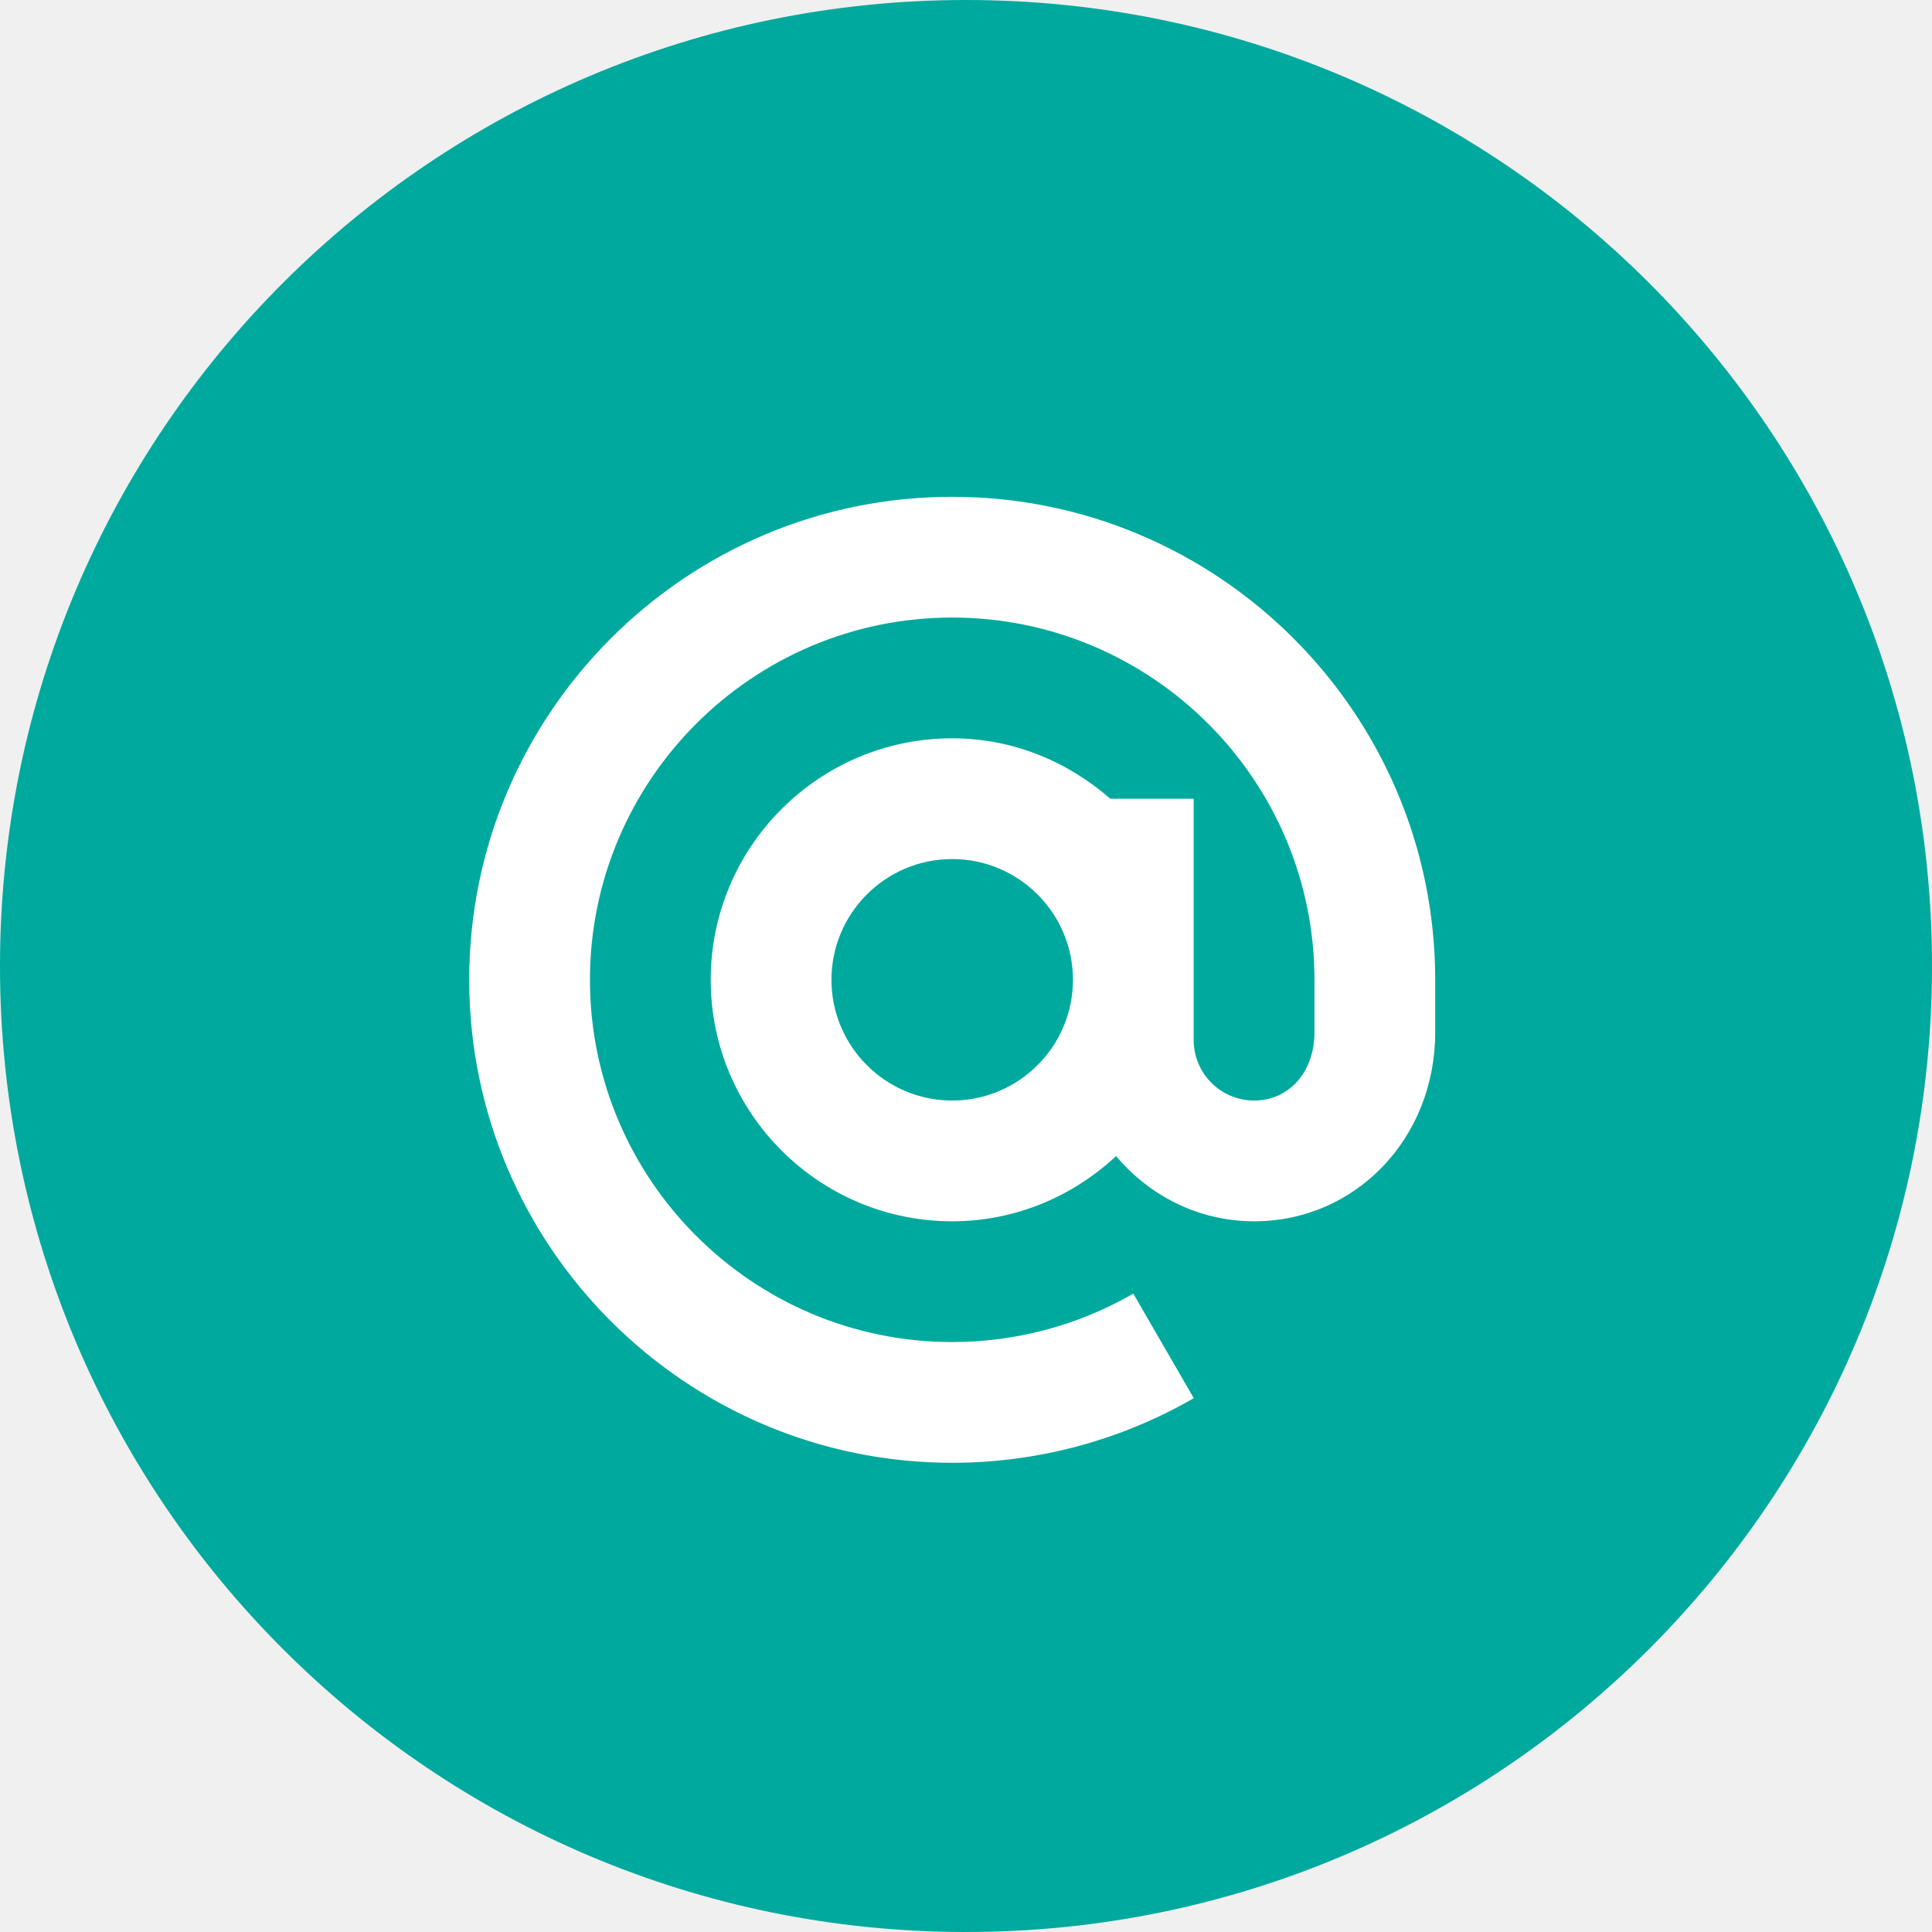
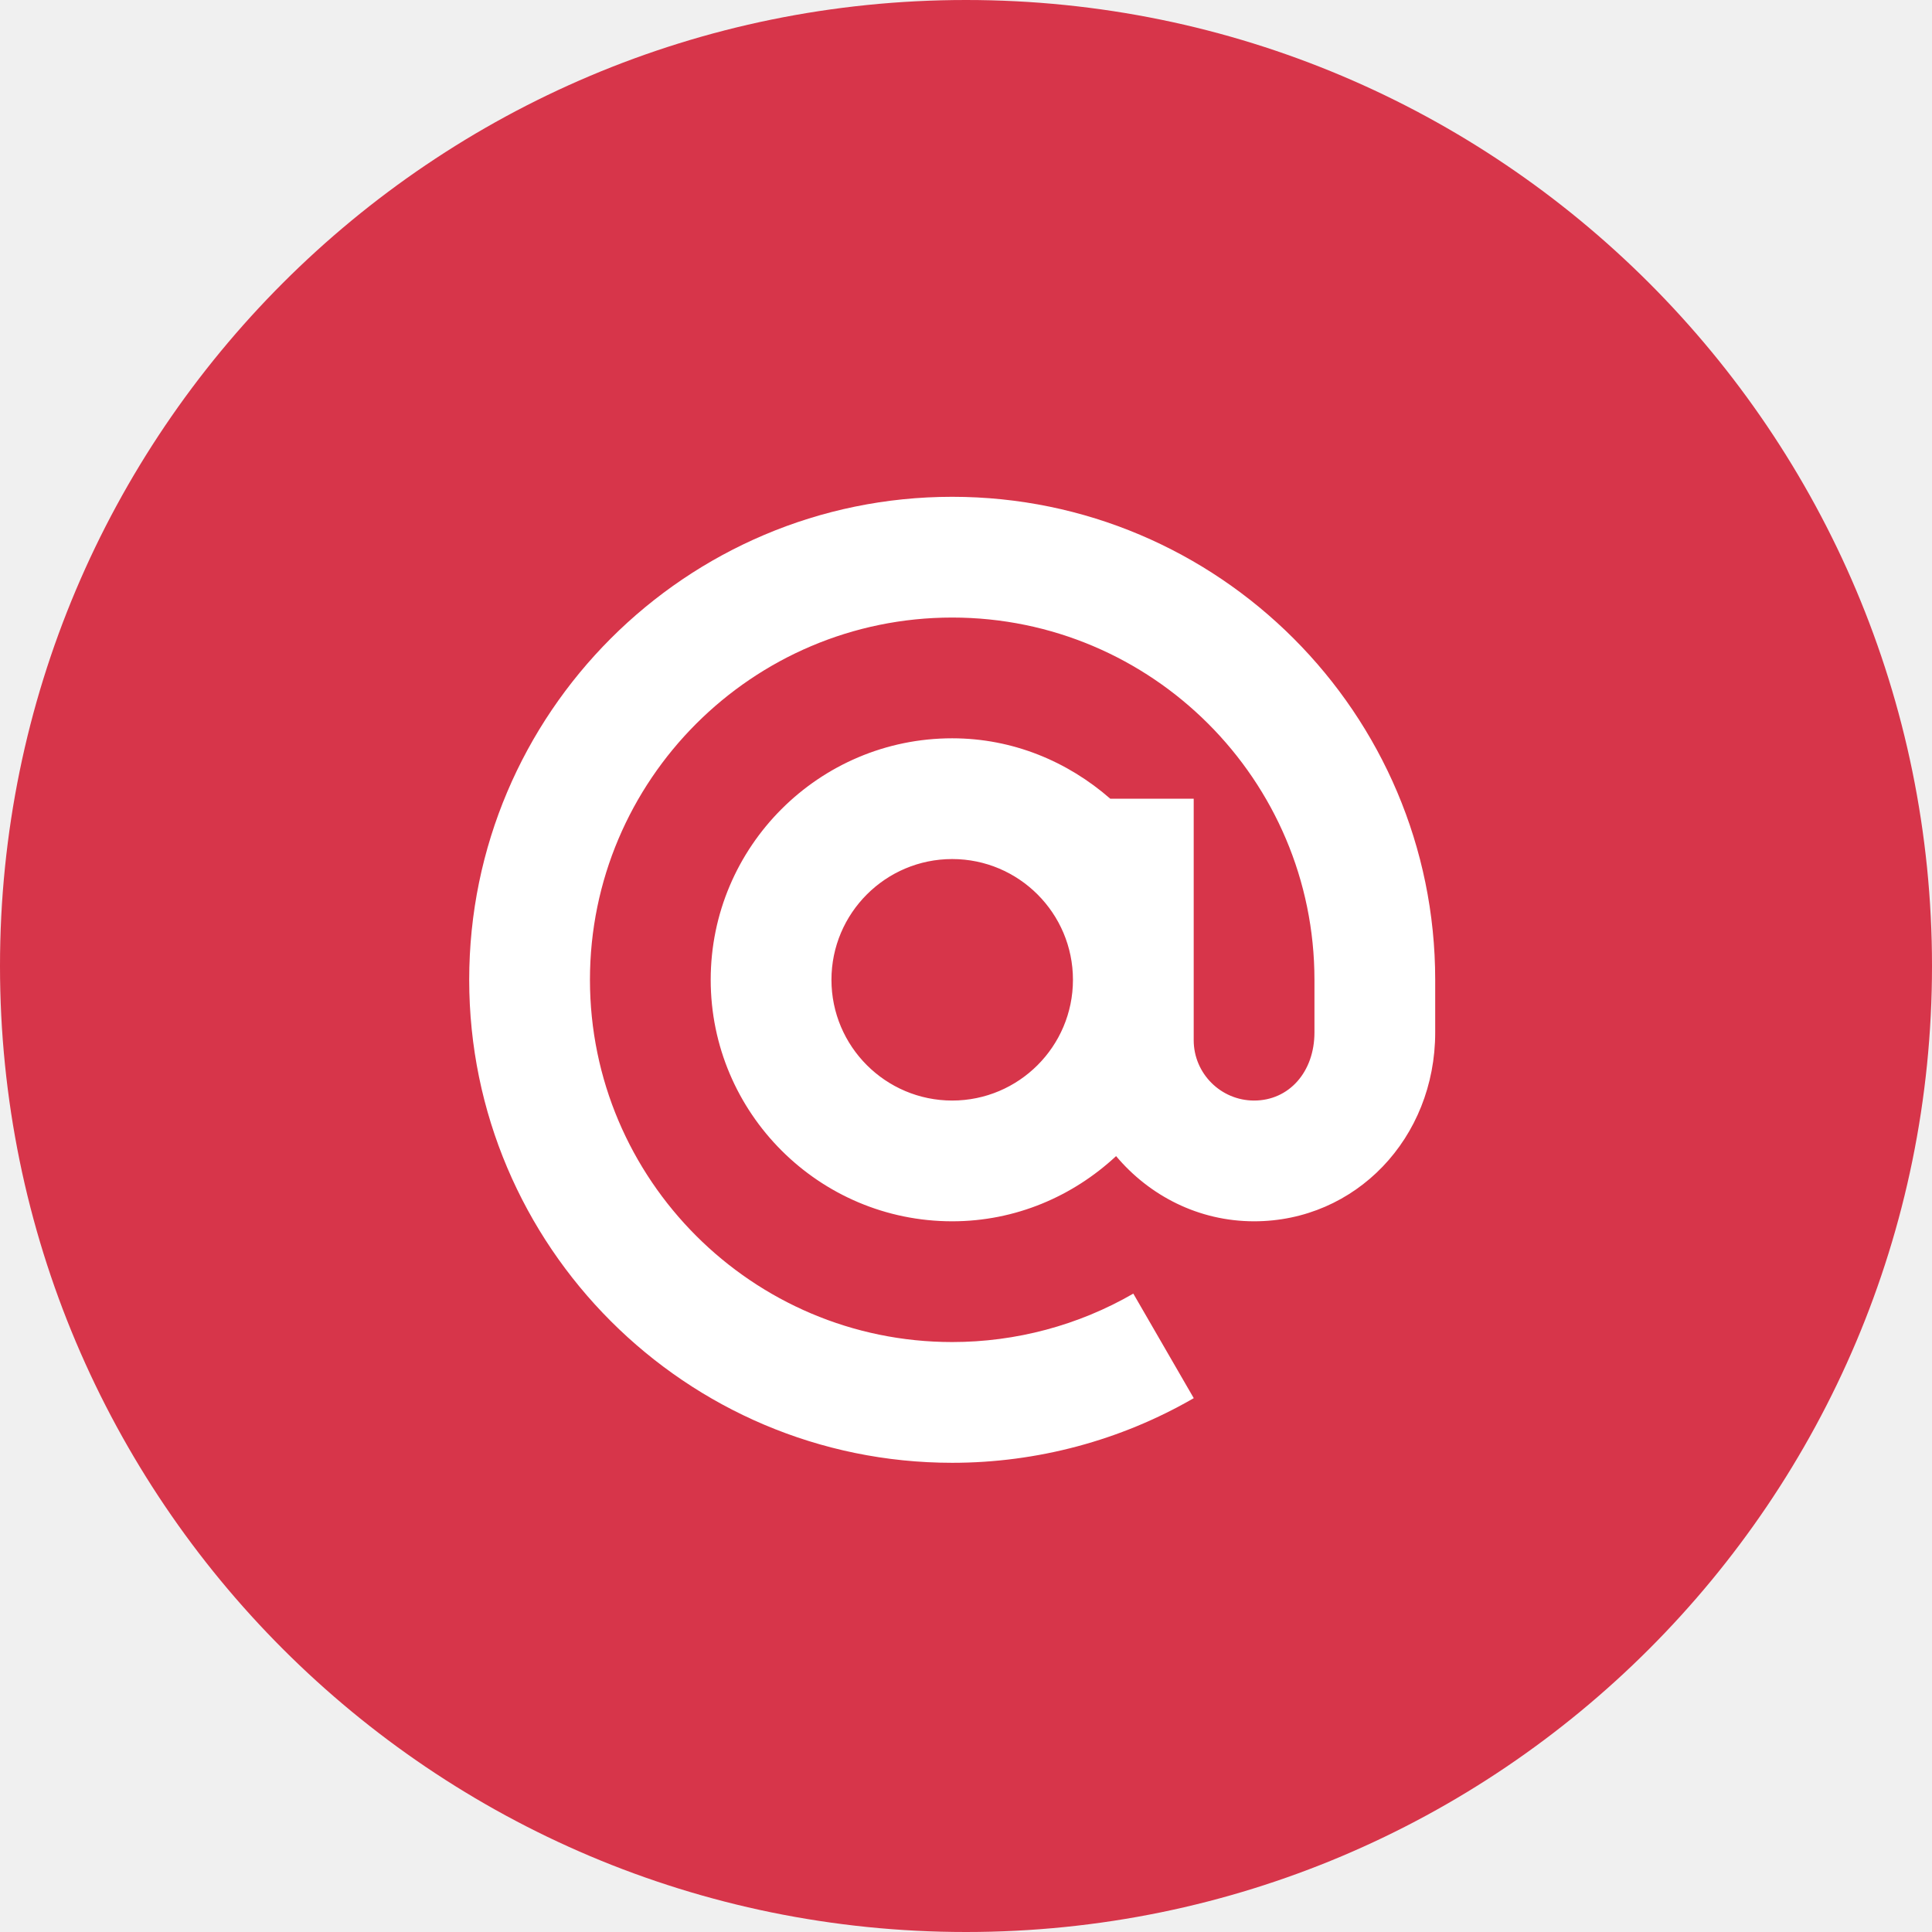
<svg xmlns="http://www.w3.org/2000/svg" width="70" height="70" viewBox="0 0 70 70" fill="none">
-   <rect width="70" height="70" rx="35" fill="#00A99D" />
+   <rect width="70" height="70" rx="35" fill="#d7354a" />
  <path d="M34.5 18C24.851 18 17 25.851 17 35.5C17 45.149 24.851 53 34.5 53C37.577 53 40.603 52.19 43.252 50.658L41.062 46.87C39.078 48.018 36.808 48.625 34.5 48.625C27.262 48.625 21.375 42.737 21.375 35.5C21.375 28.262 27.262 22.375 34.5 22.375C41.737 22.375 47.625 28.262 47.625 35.5V37.406C47.625 38.837 46.705 39.875 45.438 39.875C44.232 39.875 43.25 38.893 43.25 37.688V28.938H40.226C38.687 27.593 36.699 26.75 34.5 26.75C29.675 26.75 25.75 30.675 25.75 35.5C25.75 40.325 29.675 44.25 34.5 44.25C36.797 44.25 38.875 43.342 40.438 41.888C41.642 43.32 43.424 44.25 45.438 44.25C49.117 44.25 52 41.243 52 37.406V35.5C52 25.851 44.149 18 34.5 18V18ZM34.5 39.875C32.087 39.875 30.125 37.913 30.125 35.5C30.125 33.087 32.087 31.125 34.5 31.125C36.913 31.125 38.875 33.087 38.875 35.5C38.875 37.913 36.913 39.875 34.5 39.875Z" fill="white" />
</svg>
